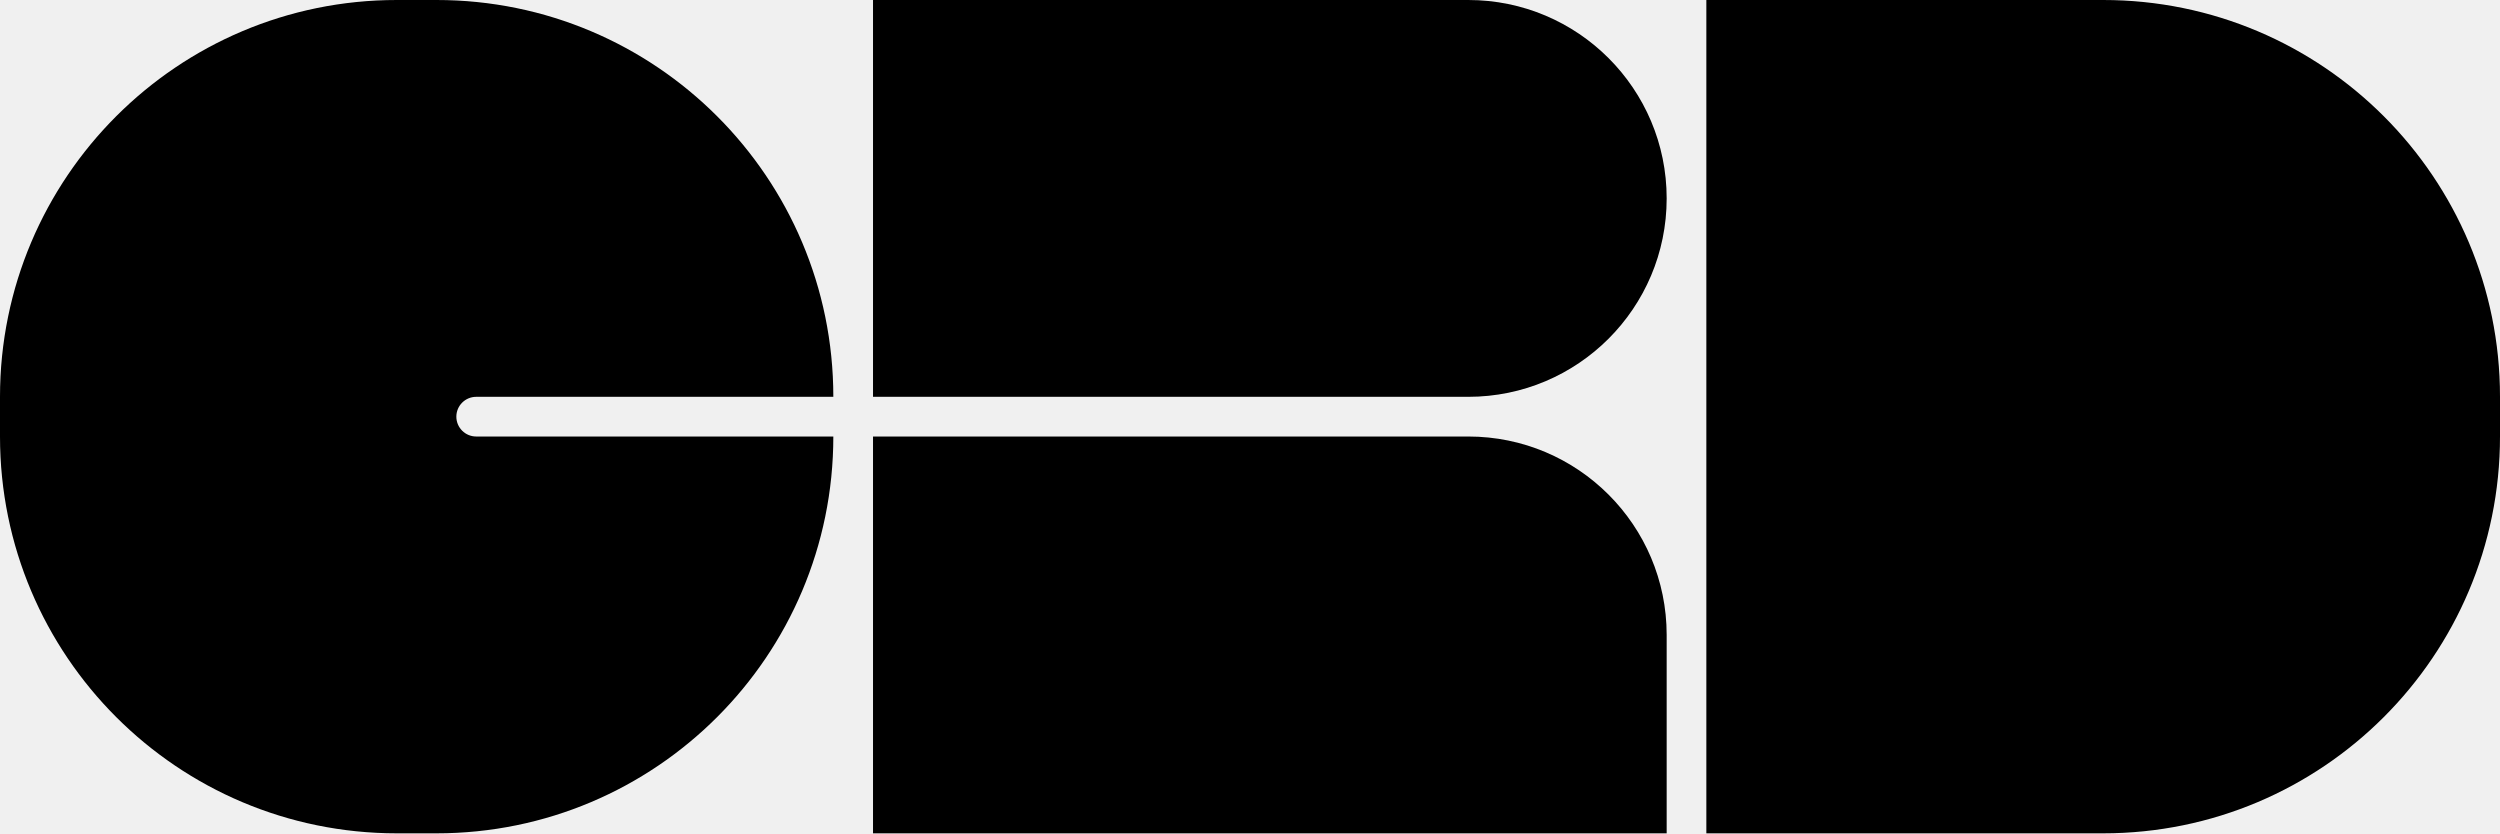
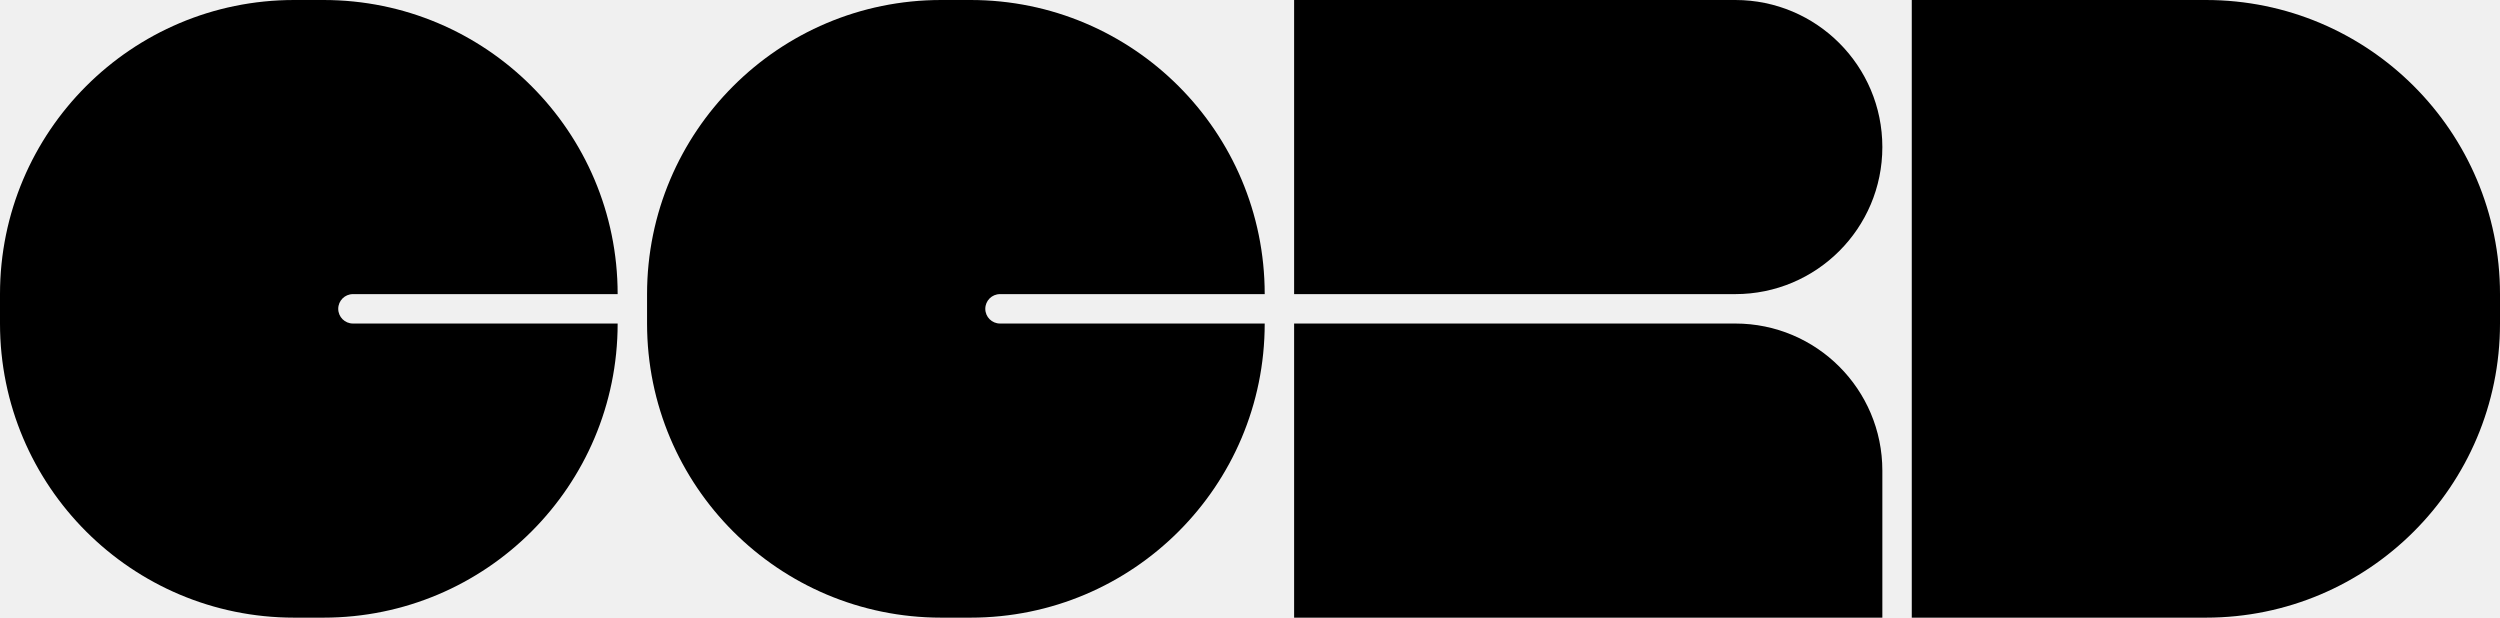
- <svg xmlns="http://www.w3.org/2000/svg" width="126" height="42" viewBox="0 0 126 42" fill="none">
+ <svg xmlns="http://www.w3.org/2000/svg" width="170" height="42" viewBox="0 0 170 42" fill="none">
  <g clip-path="url(#clip0_16_17)">
-     <path d="M44 0H74C79.523 0 84 4.477 84 10C84 15.523 79.523 20 74 20H44V0Z" fill="black" />
-     <path d="M86 0H106C117.046 0 126 8.954 126 20V22C126 33.046 117.046 42 106 42H86V0Z" fill="black" />
-     <path d="M44 22H74C79.523 22 84 26.477 84 32V42H44V22Z" fill="black" />
-     <path d="M22 0C33.046 -1.16393e-07 42 8.954 42 20H24C23.448 20 23 20.448 23 21C23 21.552 23.448 22 24 22H42C42 33.046 33.046 42 22 42H20C8.954 42 9.65645e-07 33.046 0 22V20C-4.35454e-07 8.954 8.954 9.65645e-07 20 0H22Z" fill="black" />
+     <path d="M88 0H118C123.523 0 128 4.477 128 10C128 15.523 123.523 20 118 20H88V0Z" fill="black" />
+     <path d="M130 0H150C161.046 0 170 8.954 170 20V22C170 33.046 161.046 42 150 42H130V0Z" fill="black" />
+     <path d="M88 22H118C123.523 22 128 26.477 128 32V42H88V22Z" fill="black" />
+     <path d="M66 0C77.046 -1.16393e-07 86 8.954 86 20H68C67.448 20 67 20.448 67 21C67 21.552 67.448 22 68 22H86C86 33.046 77.046 42 66 42H64C52.954 42 44 33.046 44 22V20C44 8.954 52.954 9.65645e-07 64 0H66Z" fill="black" />
+     <path d="M22 0C33.046 -1.16393e-07 42 8.954 42 20H24C23.448 20 23 20.448 23 21C23 21.552 23.448 22 24 22H42C42 33.046 33.046 42 22 42H20C8.954 42 9.65646e-07 33.046 0 22V20C-4.35453e-07 8.954 8.954 9.65645e-07 20 0H22Z" fill="black" />
  </g>
  <defs>
    <clipPath id="clip0_16_17">
-       <rect width="126" height="42" fill="white" />
+       <rect width="170" height="42" fill="white" />
    </clipPath>
  </defs>
</svg>
